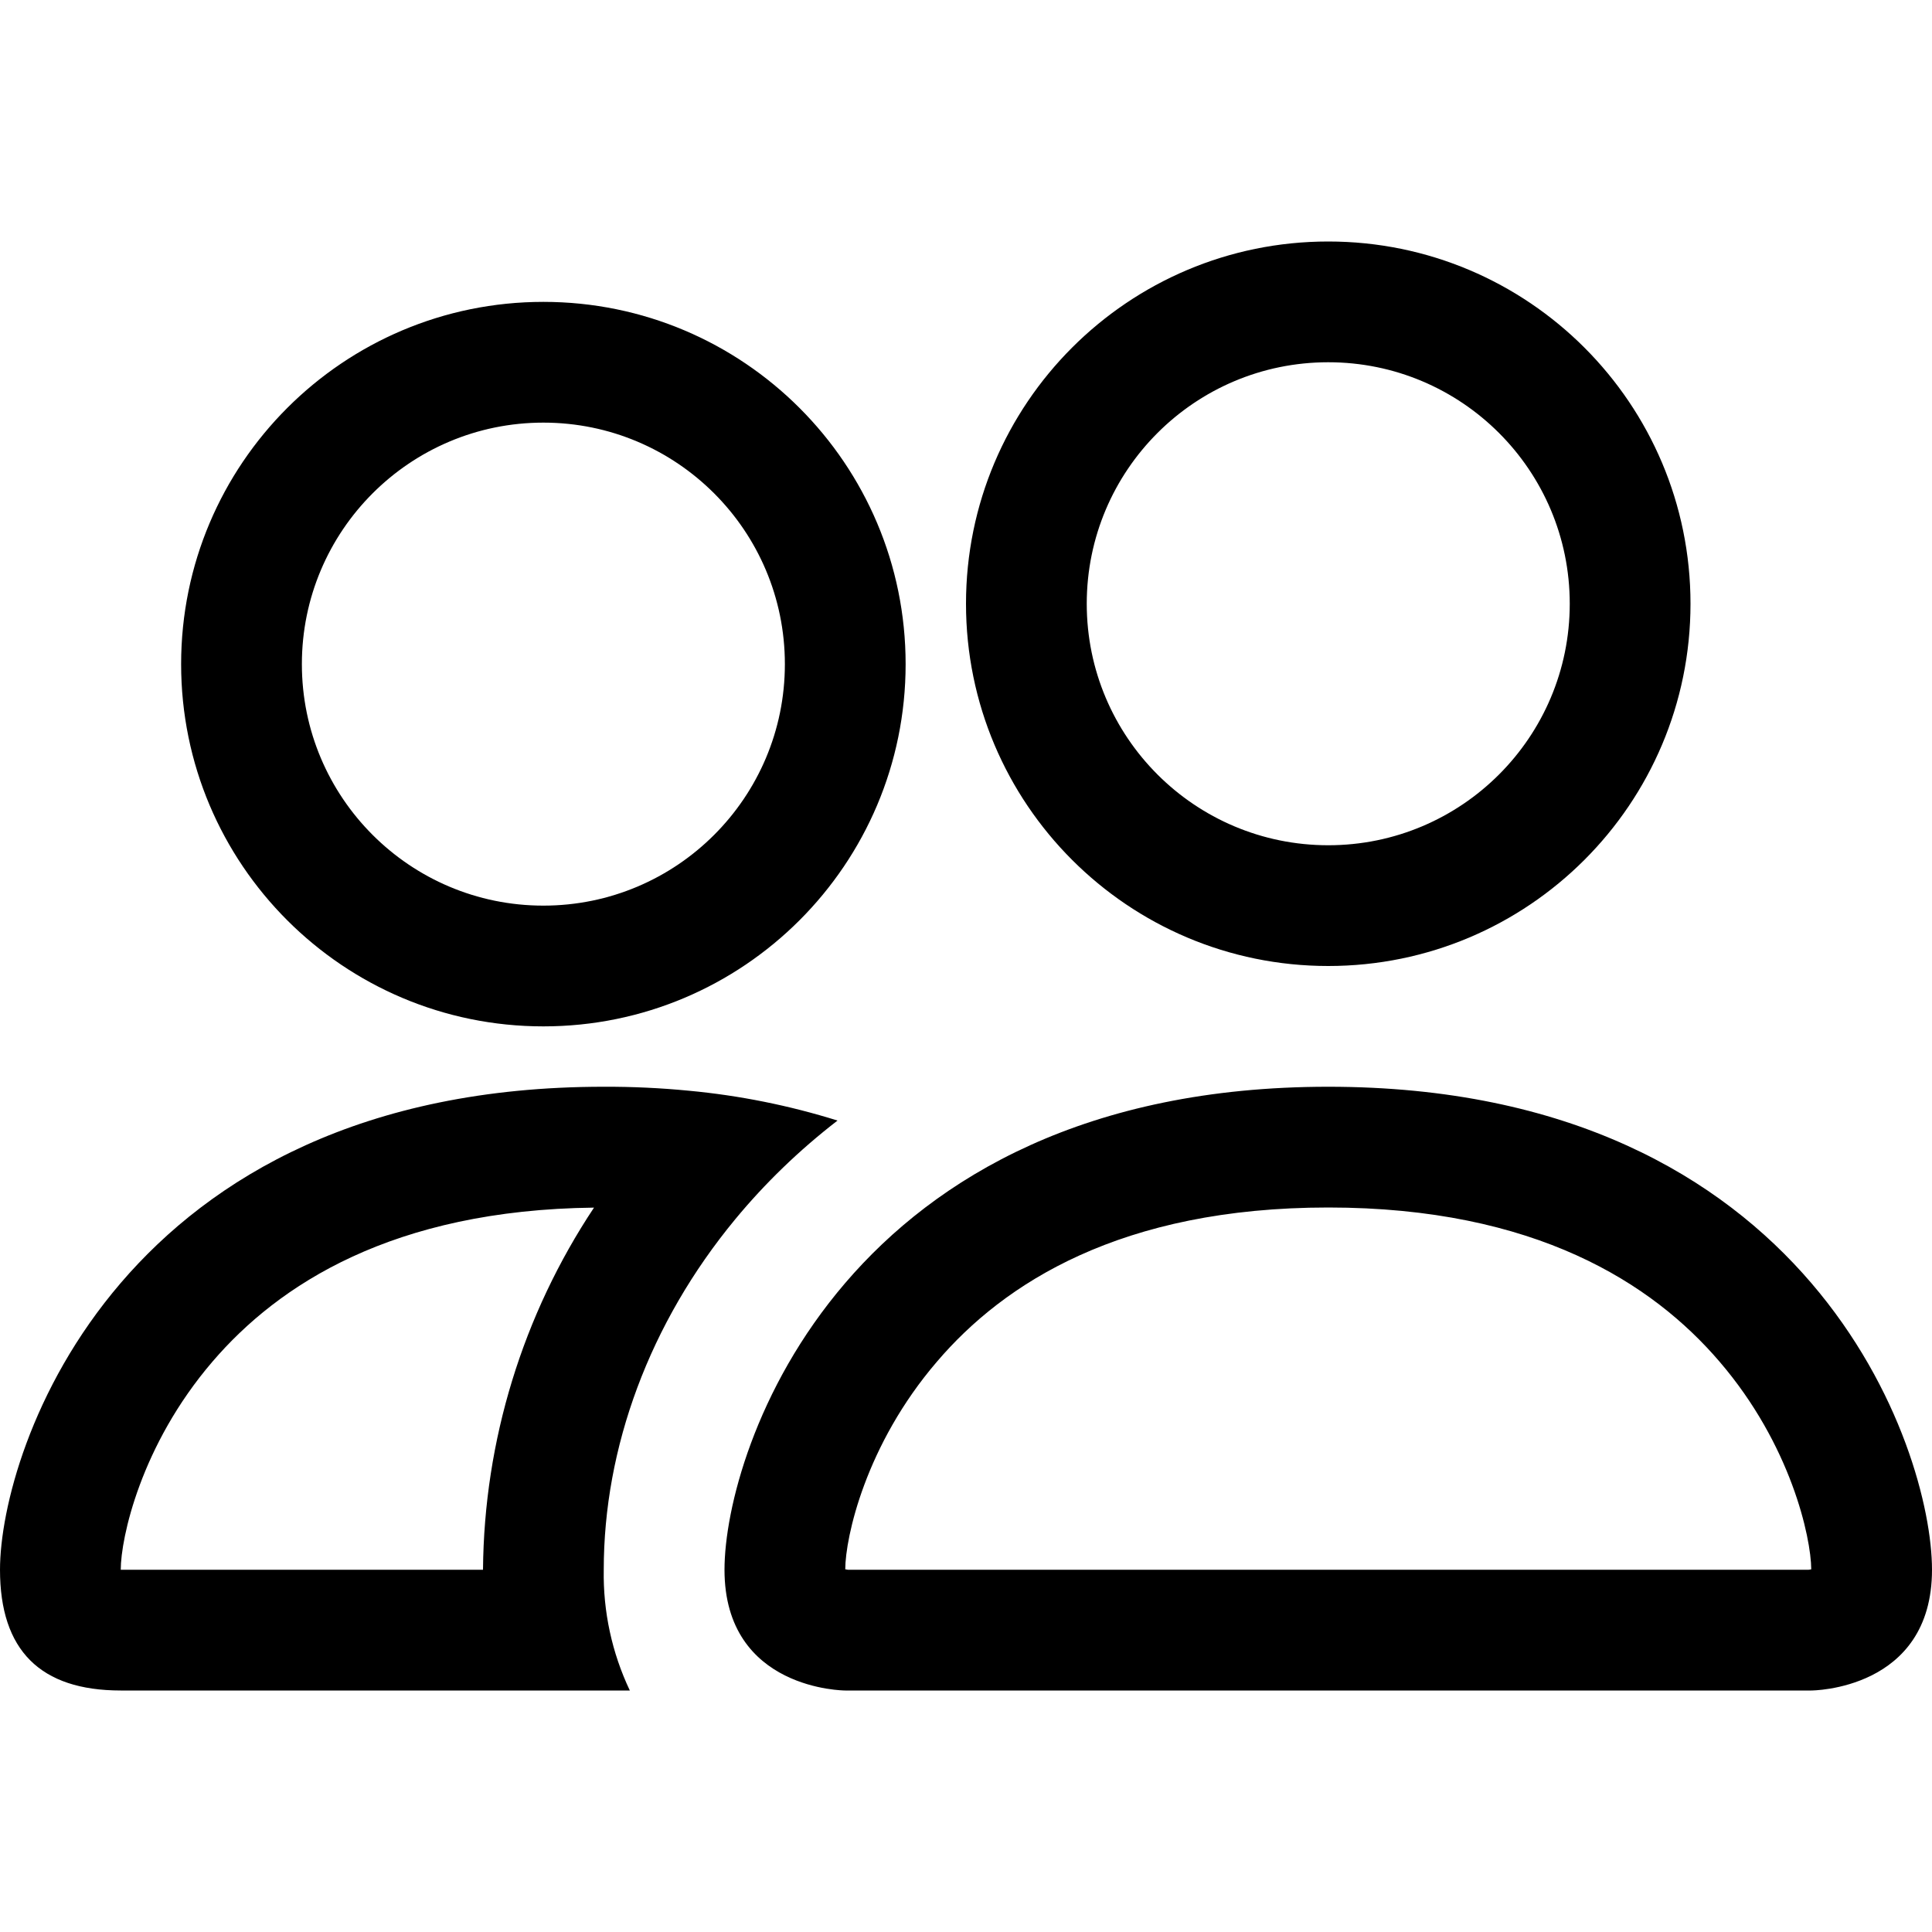
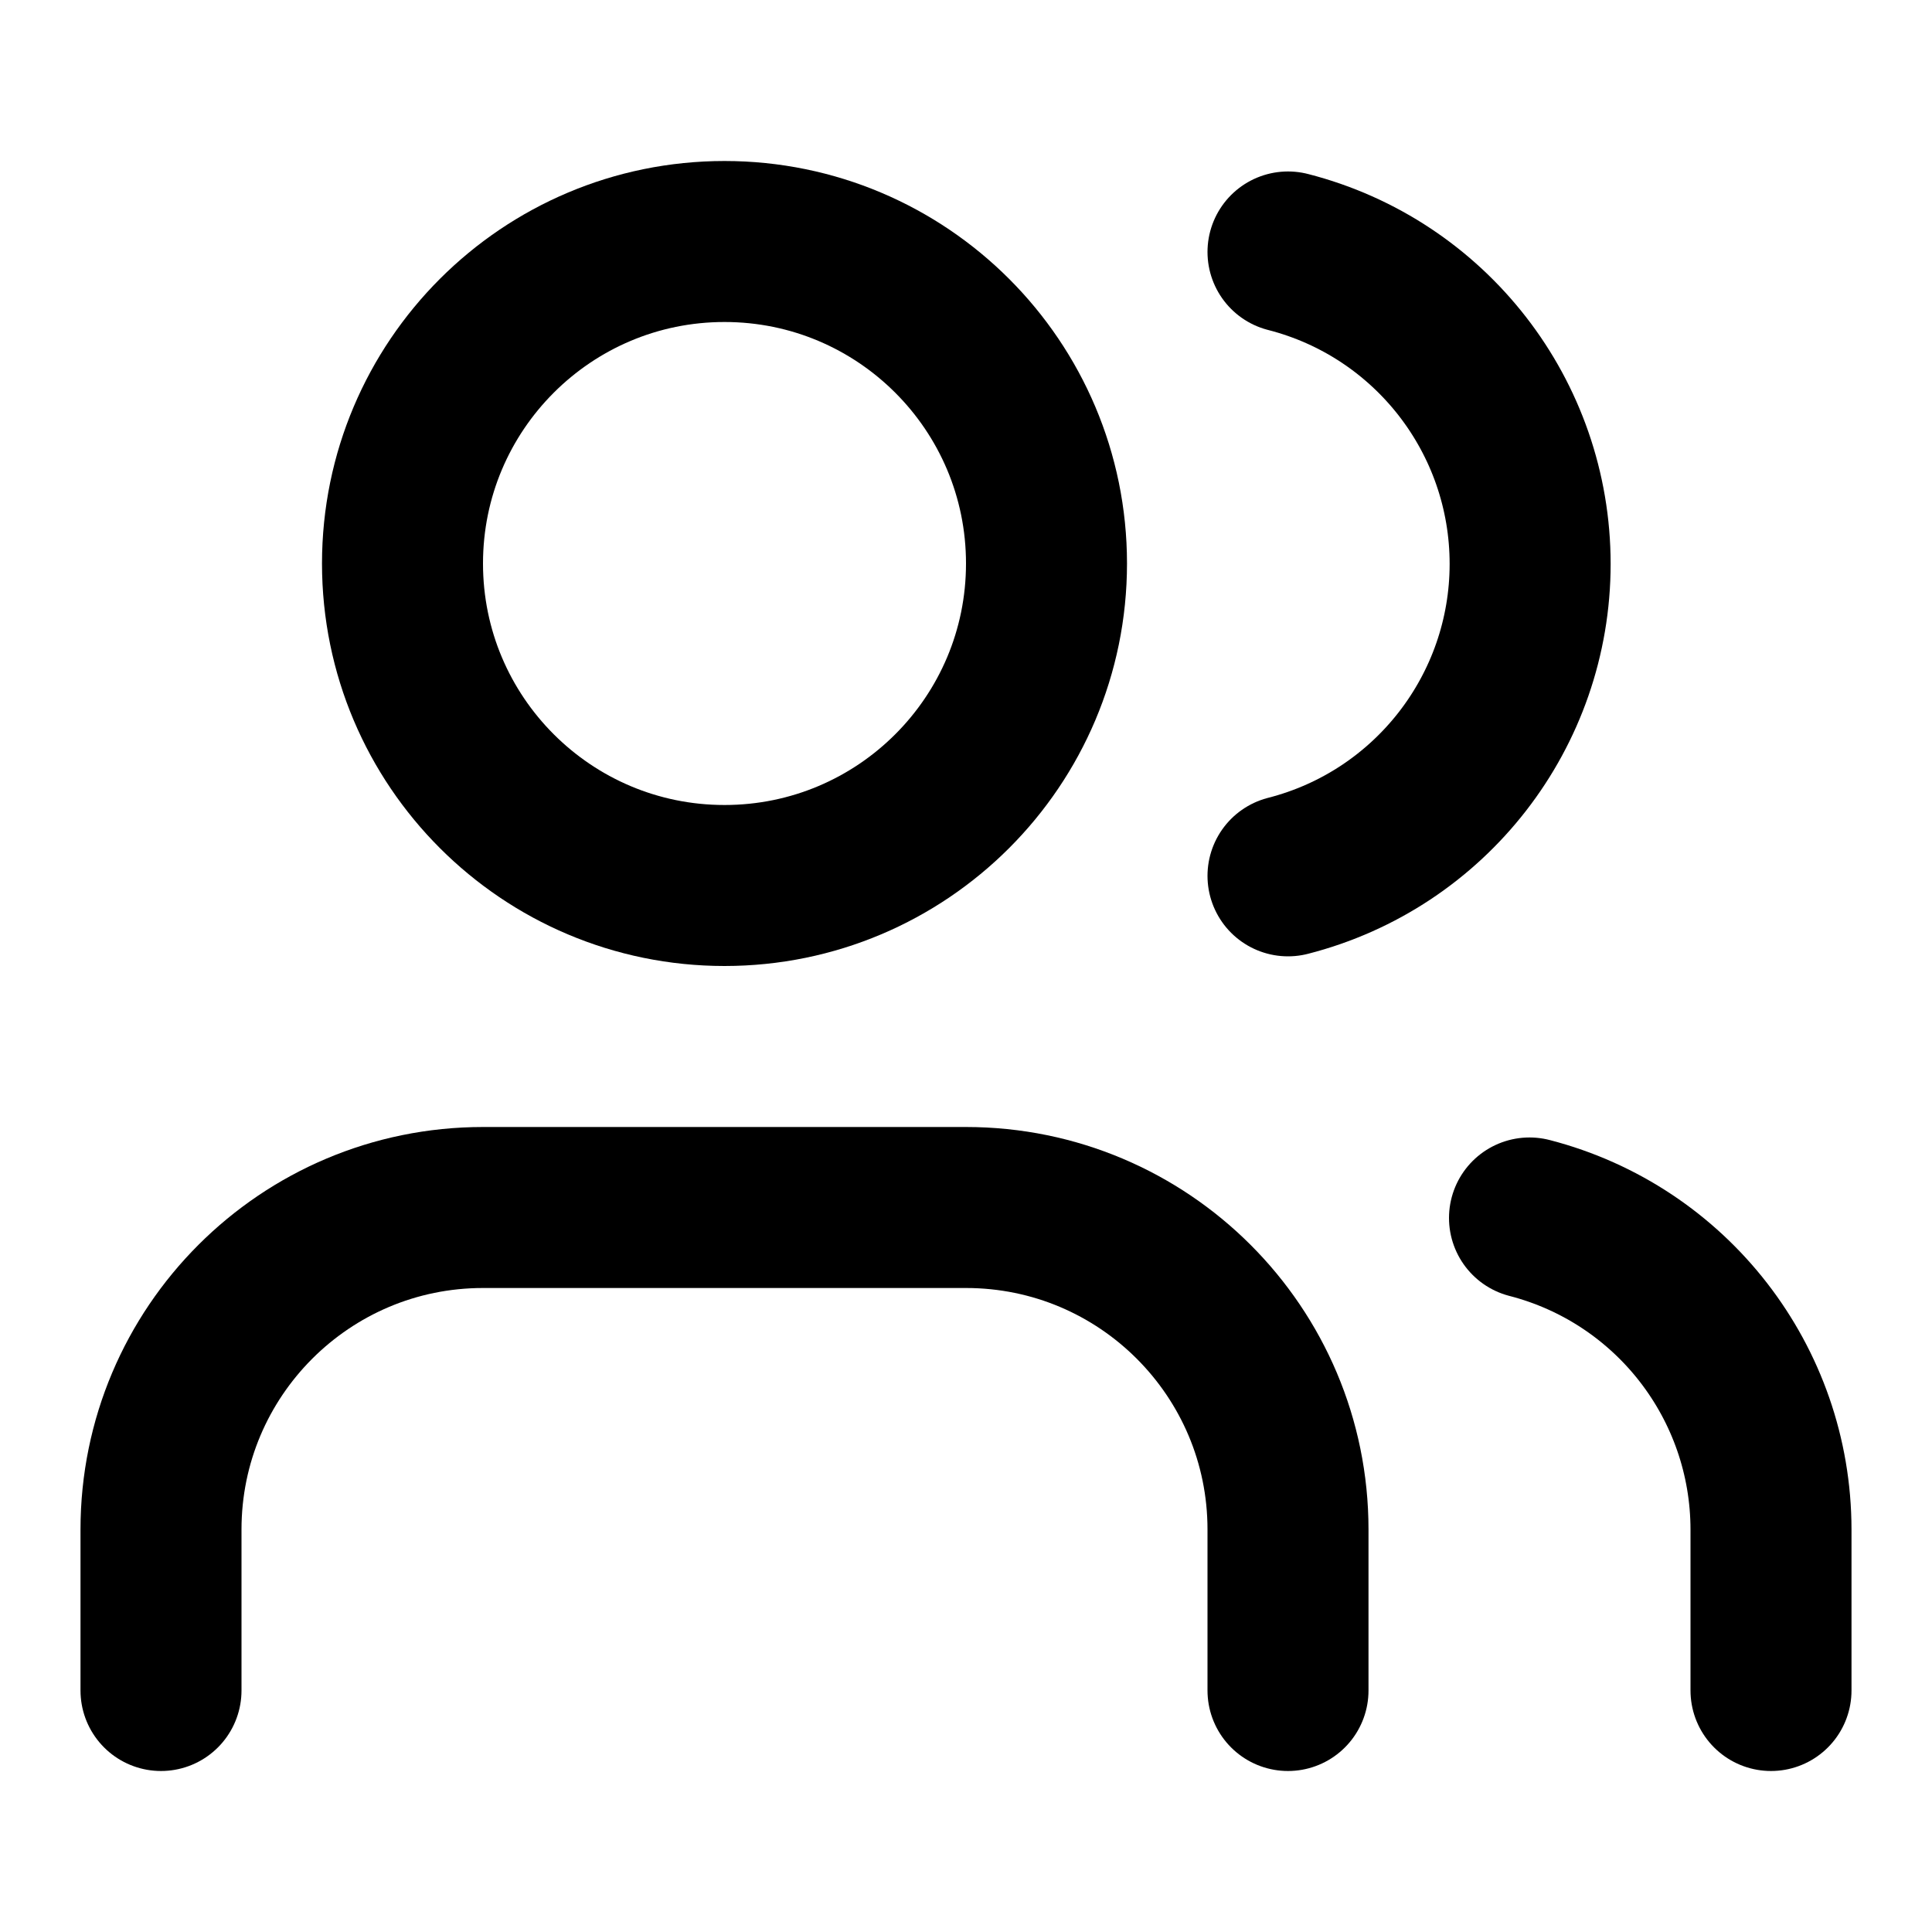
- <svg xmlns="http://www.w3.org/2000/svg" width="16" height="16" fill="currentColor" class="bi bi-people" viewBox="0 0 16 16">
-   <path d="M15 14s1 0 1-1-1-4-5-4-5 3-5 4 1 1 1 1zm-7.978-1L7 12.996c.001-.264.167-1.03.76-1.72C8.312 10.629 9.282 10 11 10c1.717 0 2.687.63 3.24 1.276.593.69.758 1.457.76 1.72l-.008.002-.014.002zM11 7a2 2 0 1 0 0-4 2 2 0 0 0 0 4m3-2a3 3 0 1 1-6 0 3 3 0 0 1 6 0M6.936 9.28a6 6 0 0 0-1.23-.247A7 7 0 0 0 5 9c-4 0-5 3-5 4q0 1 1 1h4.216A2.24 2.24 0 0 1 5 13c0-1.01.377-2.042 1.09-2.904.243-.294.526-.569.846-.816M4.92 10A5.5 5.5 0 0 0 4 13H1c0-.26.164-1.03.76-1.724.545-.636 1.492-1.256 3.16-1.275ZM1.5 5.5a3 3 0 1 1 6 0 3 3 0 0 1-6 0m3-2a2 2 0 1 0 0 4 2 2 0 0 0 0-4" />
+ <svg xmlns="http://www.w3.org/2000/svg" class="lucide lucide-users" width="24" height="24" viewBox="0 0 24 24" fill="none" stroke="currentColor" stroke-width="2" stroke-linecap="round" stroke-linejoin="round">
+   <path d="M16 21v-2a4 4 0 0 0-4-4H6a4 4 0 0 0-4 4v2" />
+   <circle cx="9" cy="7" r="4" />
+   <path d="M22 21v-2a4 4 0 0 0-3-3.87" />
+   <path d="M16 3.13a4 4 0 0 1 0 7.75" />
</svg>
